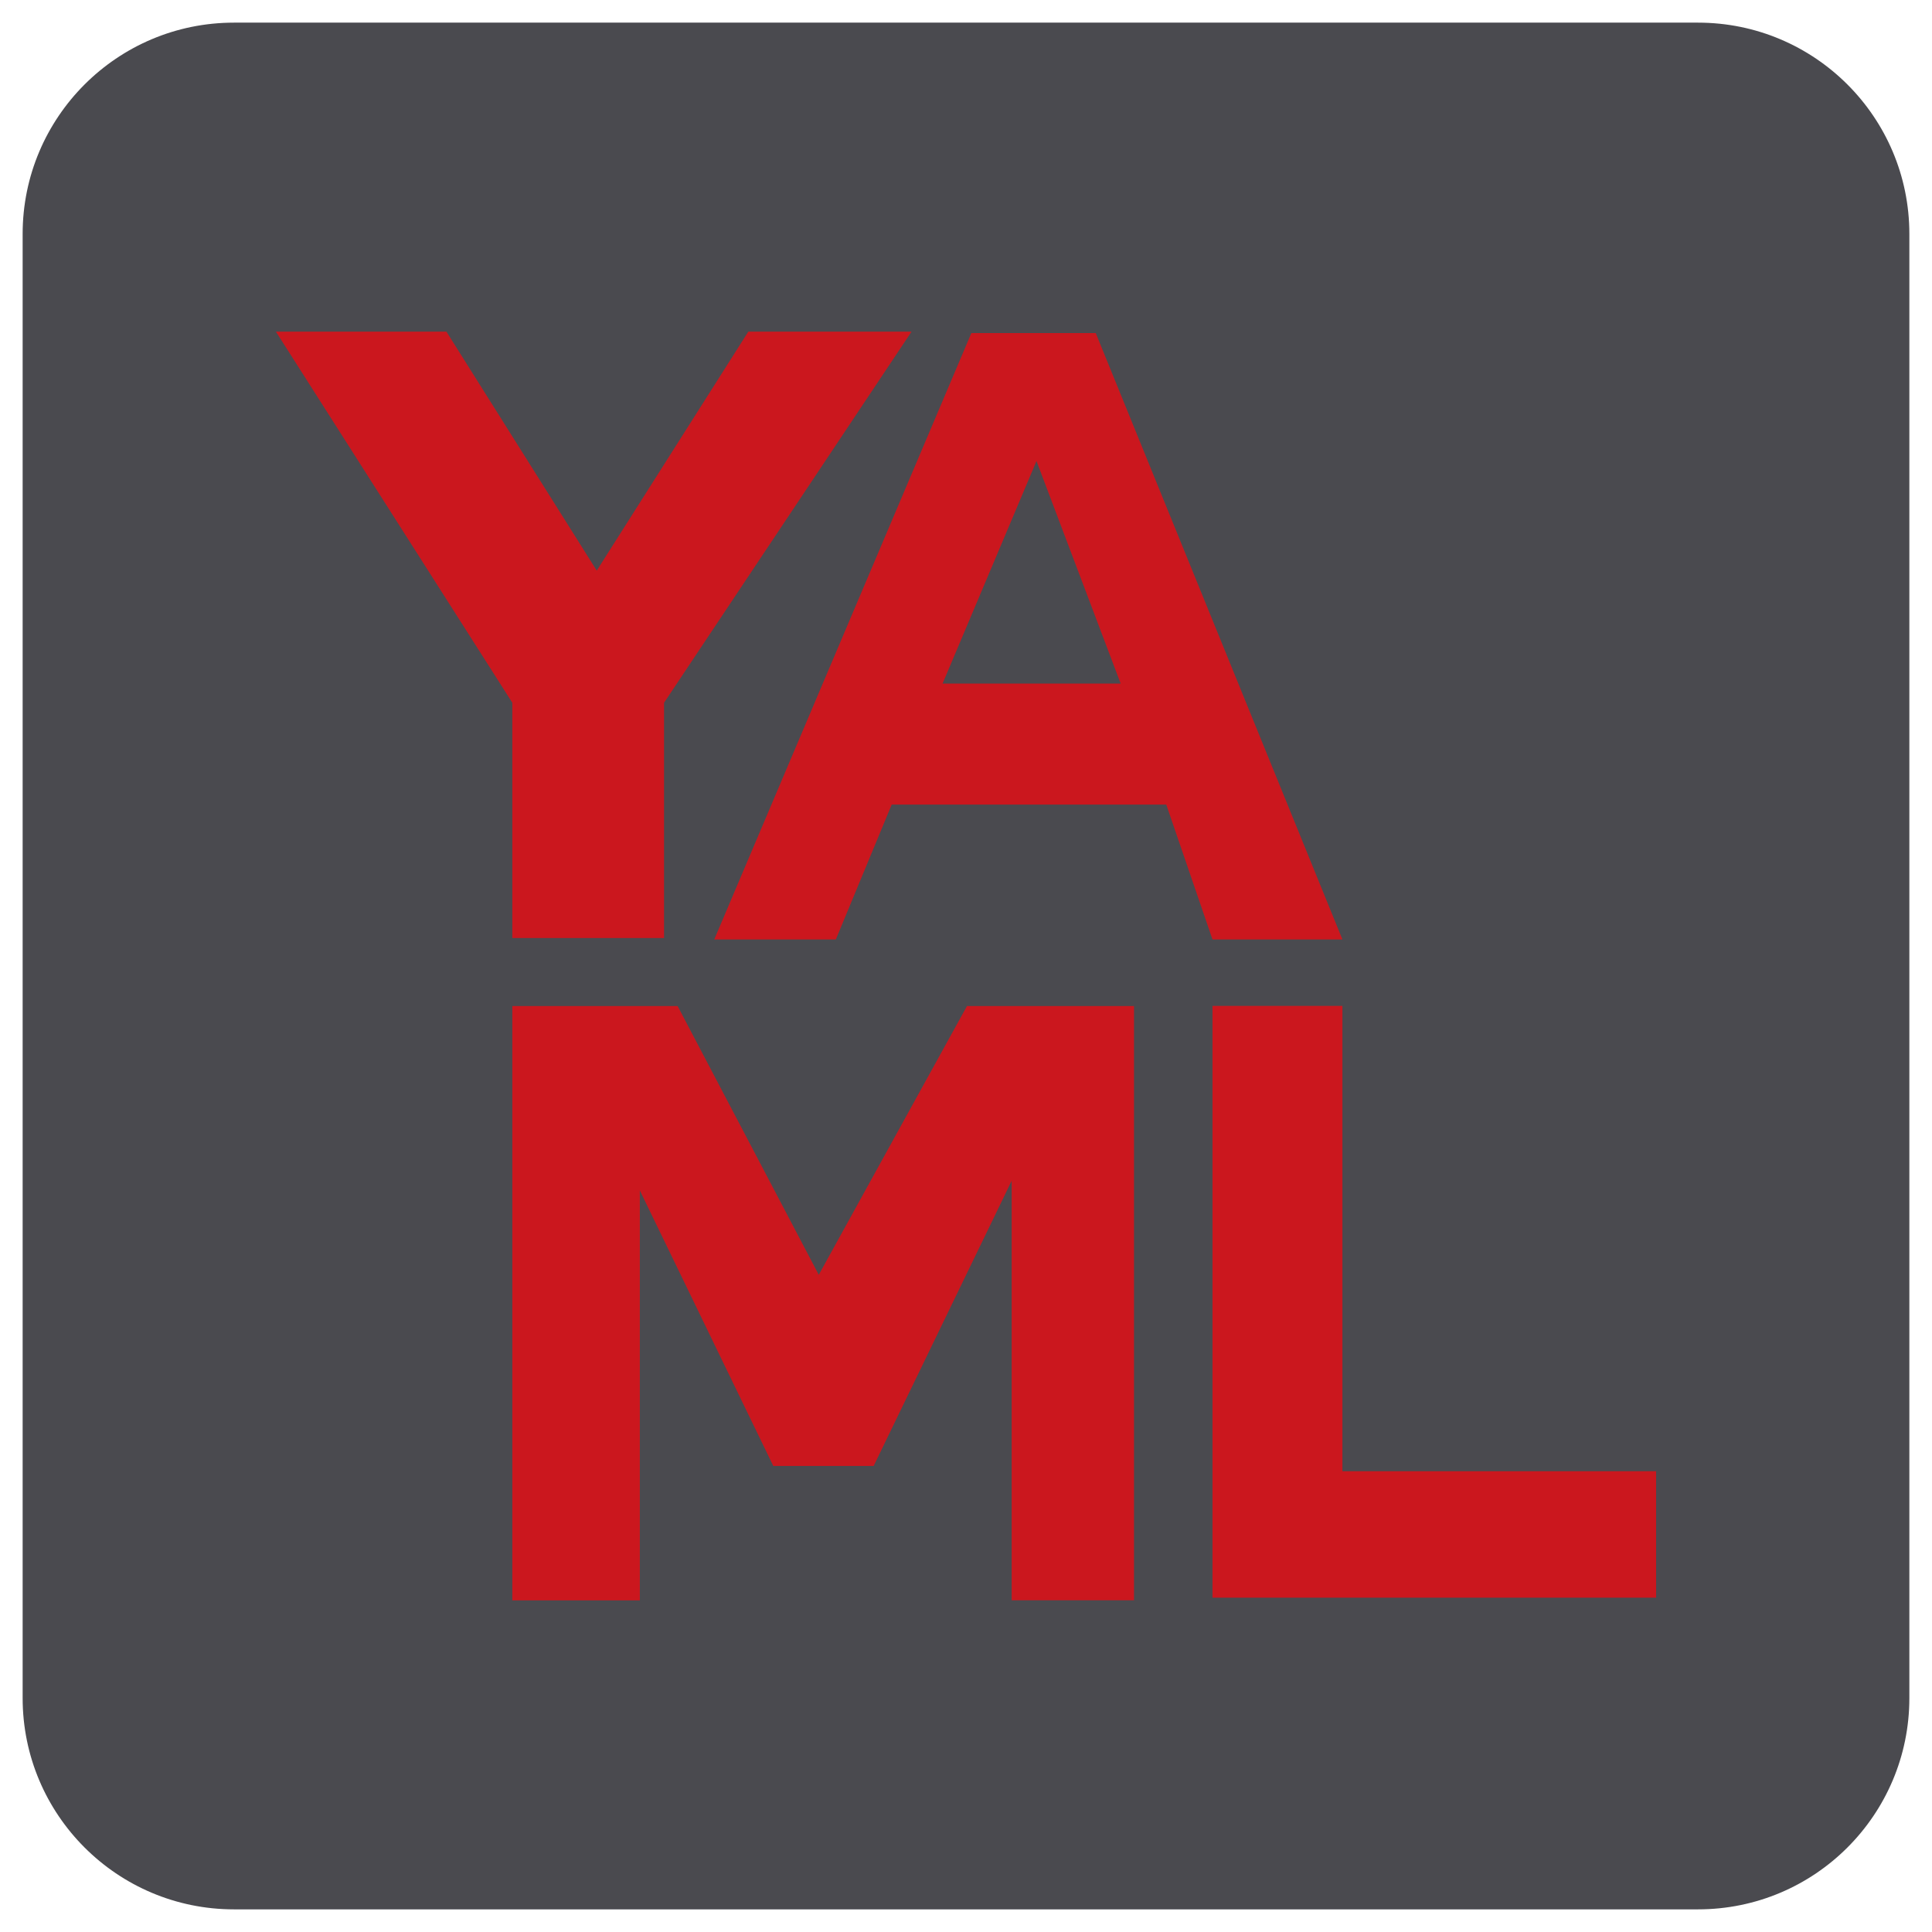
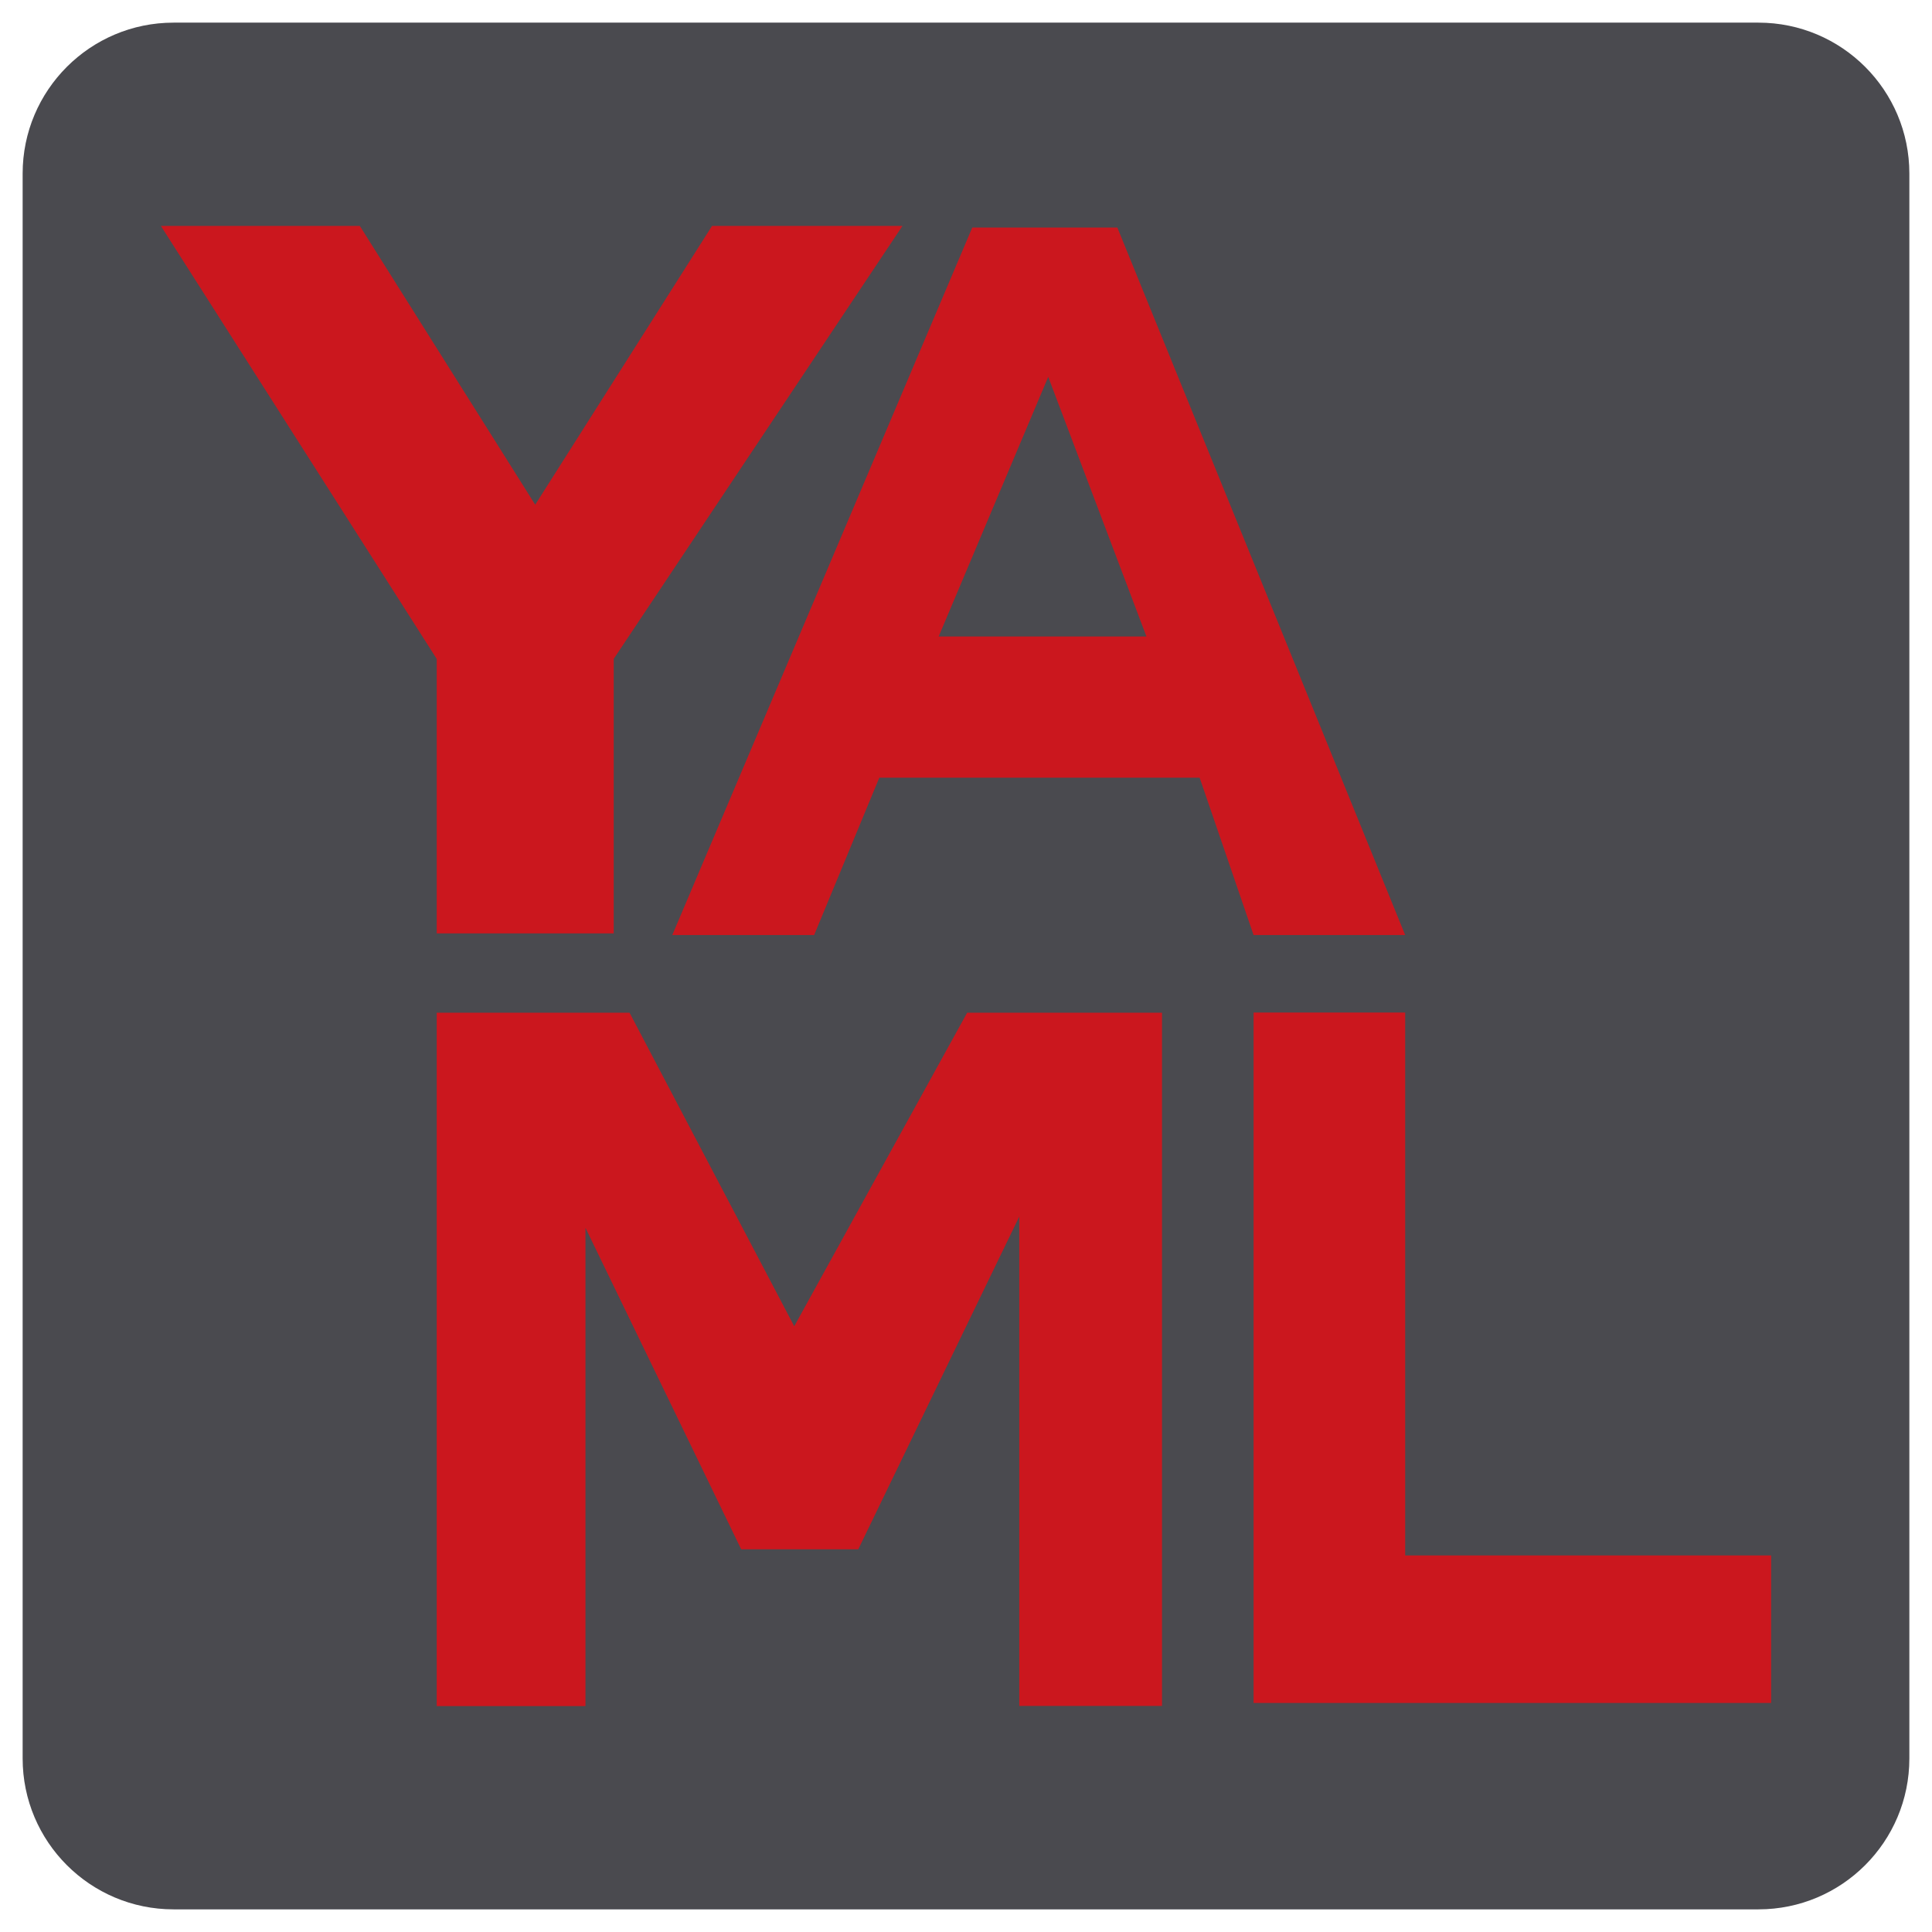
<svg xmlns="http://www.w3.org/2000/svg" viewBox="0 0 128 128">
-   <rect x="1.5" y="1.5" width="125" height="125" rx="14" fill="#4a4a4f" />
+   <rect x="1.5" y="1.5" width="125" height="125" rx="10" fill="#4a4a4f" />
  <defs>
    <mask id="tintm-yaml" maskUnits="userSpaceOnUse" x="0" y="0" width="128" height="128" style="mask-type:alpha">
-       <g transform="translate(17.92,17.92) scale(0.72)">
+       <g transform="translate(10.24,10.24) scale(0.84)">
        <polygon transform="matrix(.24805 0 0 .24805 .5 5.6287)" points="87.702 137.67 0 0 63.25 0 119.02 88.646 175.24 0 235.79 0 143.98 137.67 143.98 224.95 87.702 224.95" />
        <path d="m82.428 49.149h-25.266l-5.139 12.408h-11.188l23.659-55.798h11.444l22.699 55.798h-11.956l-4.253-12.408zm-4.197-11.14-7.745-20.476-8.641 20.476z" fill="#cb171e" />
        <polygon transform="matrix(.24805 0 0 .24805 .5 5.6287)" points="87.701 250.18 87.701 470.65 135 470.65 135 318.57 184.51 420.79 221.74 420.79 272.94 314.98 272.94 470.6 318.32 470.6 318.32 250.18 256.36 250.18 201.38 349.88 149.02 250.18" />
        <polygon transform="matrix(.24805 0 0 .24805 .5 5.6287)" points="512 422.74 512 422.74 395.64 422.74 395.64 250.12 347.44 250.12 347.44 469.65 512 469.65" />
      </g>
    </mask>
  </defs>
  <rect width="128" height="128" fill="#cb171e" mask="url(#tintm-yaml)" />
</svg>
